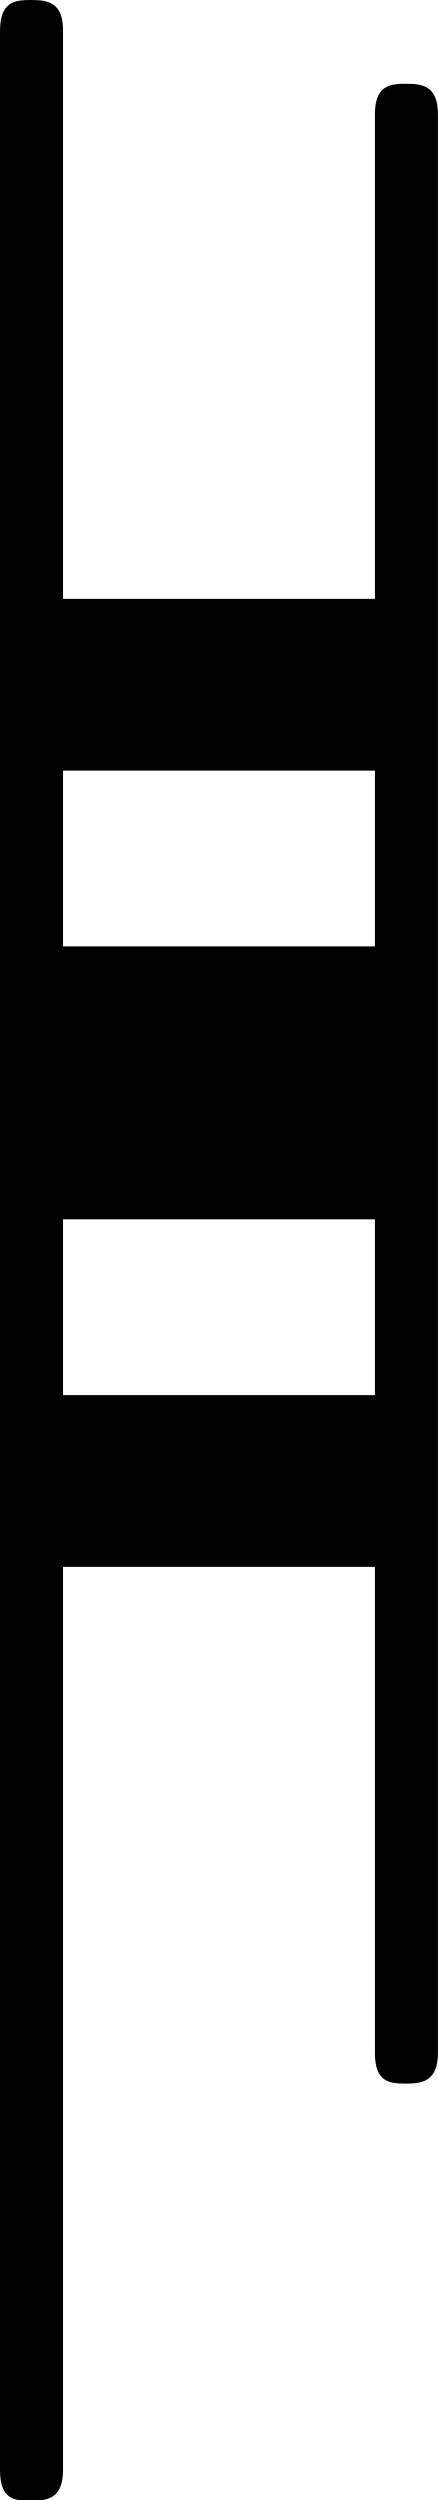
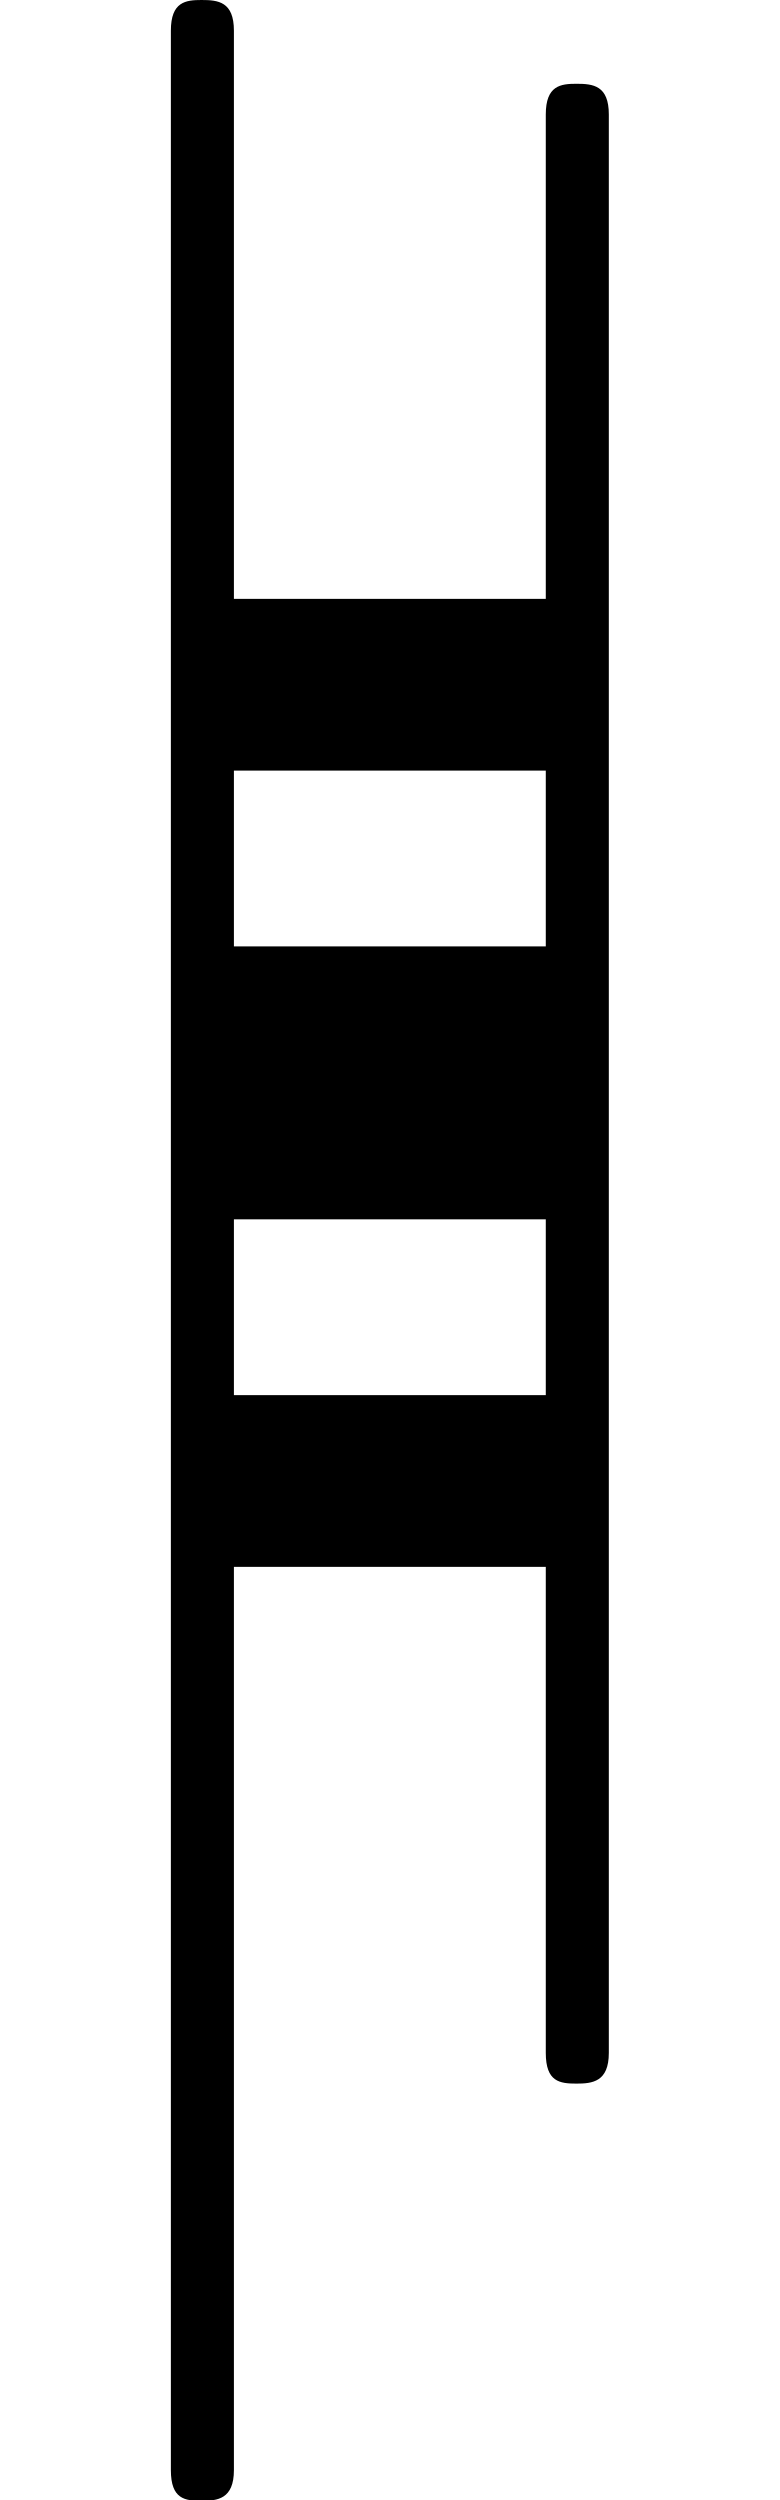
- <svg xmlns="http://www.w3.org/2000/svg" viewBox="0 0 0.528 3.014">
+ <svg xmlns="http://www.w3.org/2000/svg" viewBox="-0.206 0 0.94 3.014">
  <path d="m 0.076,2.977 v -1.088 h 0.376 v 0.586 c 0,0.035 0.017,0.037 0.037,0.037 0.019,0 0.039,-0.002 0.039,-0.037 v -2.337 c 0,-0.035 -0.019,-0.037 -0.039,-0.037 -0.019,0 -0.037,0.002 -0.037,0.037 v 0.584 h -0.376 v -0.685 c 0,-0.035 -0.019,-0.037 -0.039,-0.037 -0.019,0 -0.037,0.002 -0.037,0.037 v 2.941 c 0,0.035 0.017,0.037 0.037,0.037 0.019,0 0.039,-0.002 0.039,-0.037 z m 0,-2.048 h 0.376 v 0.212 h -0.376 z m 0,0.541 h 0.376 v 0.212 h -0.376 z" />
</svg>
